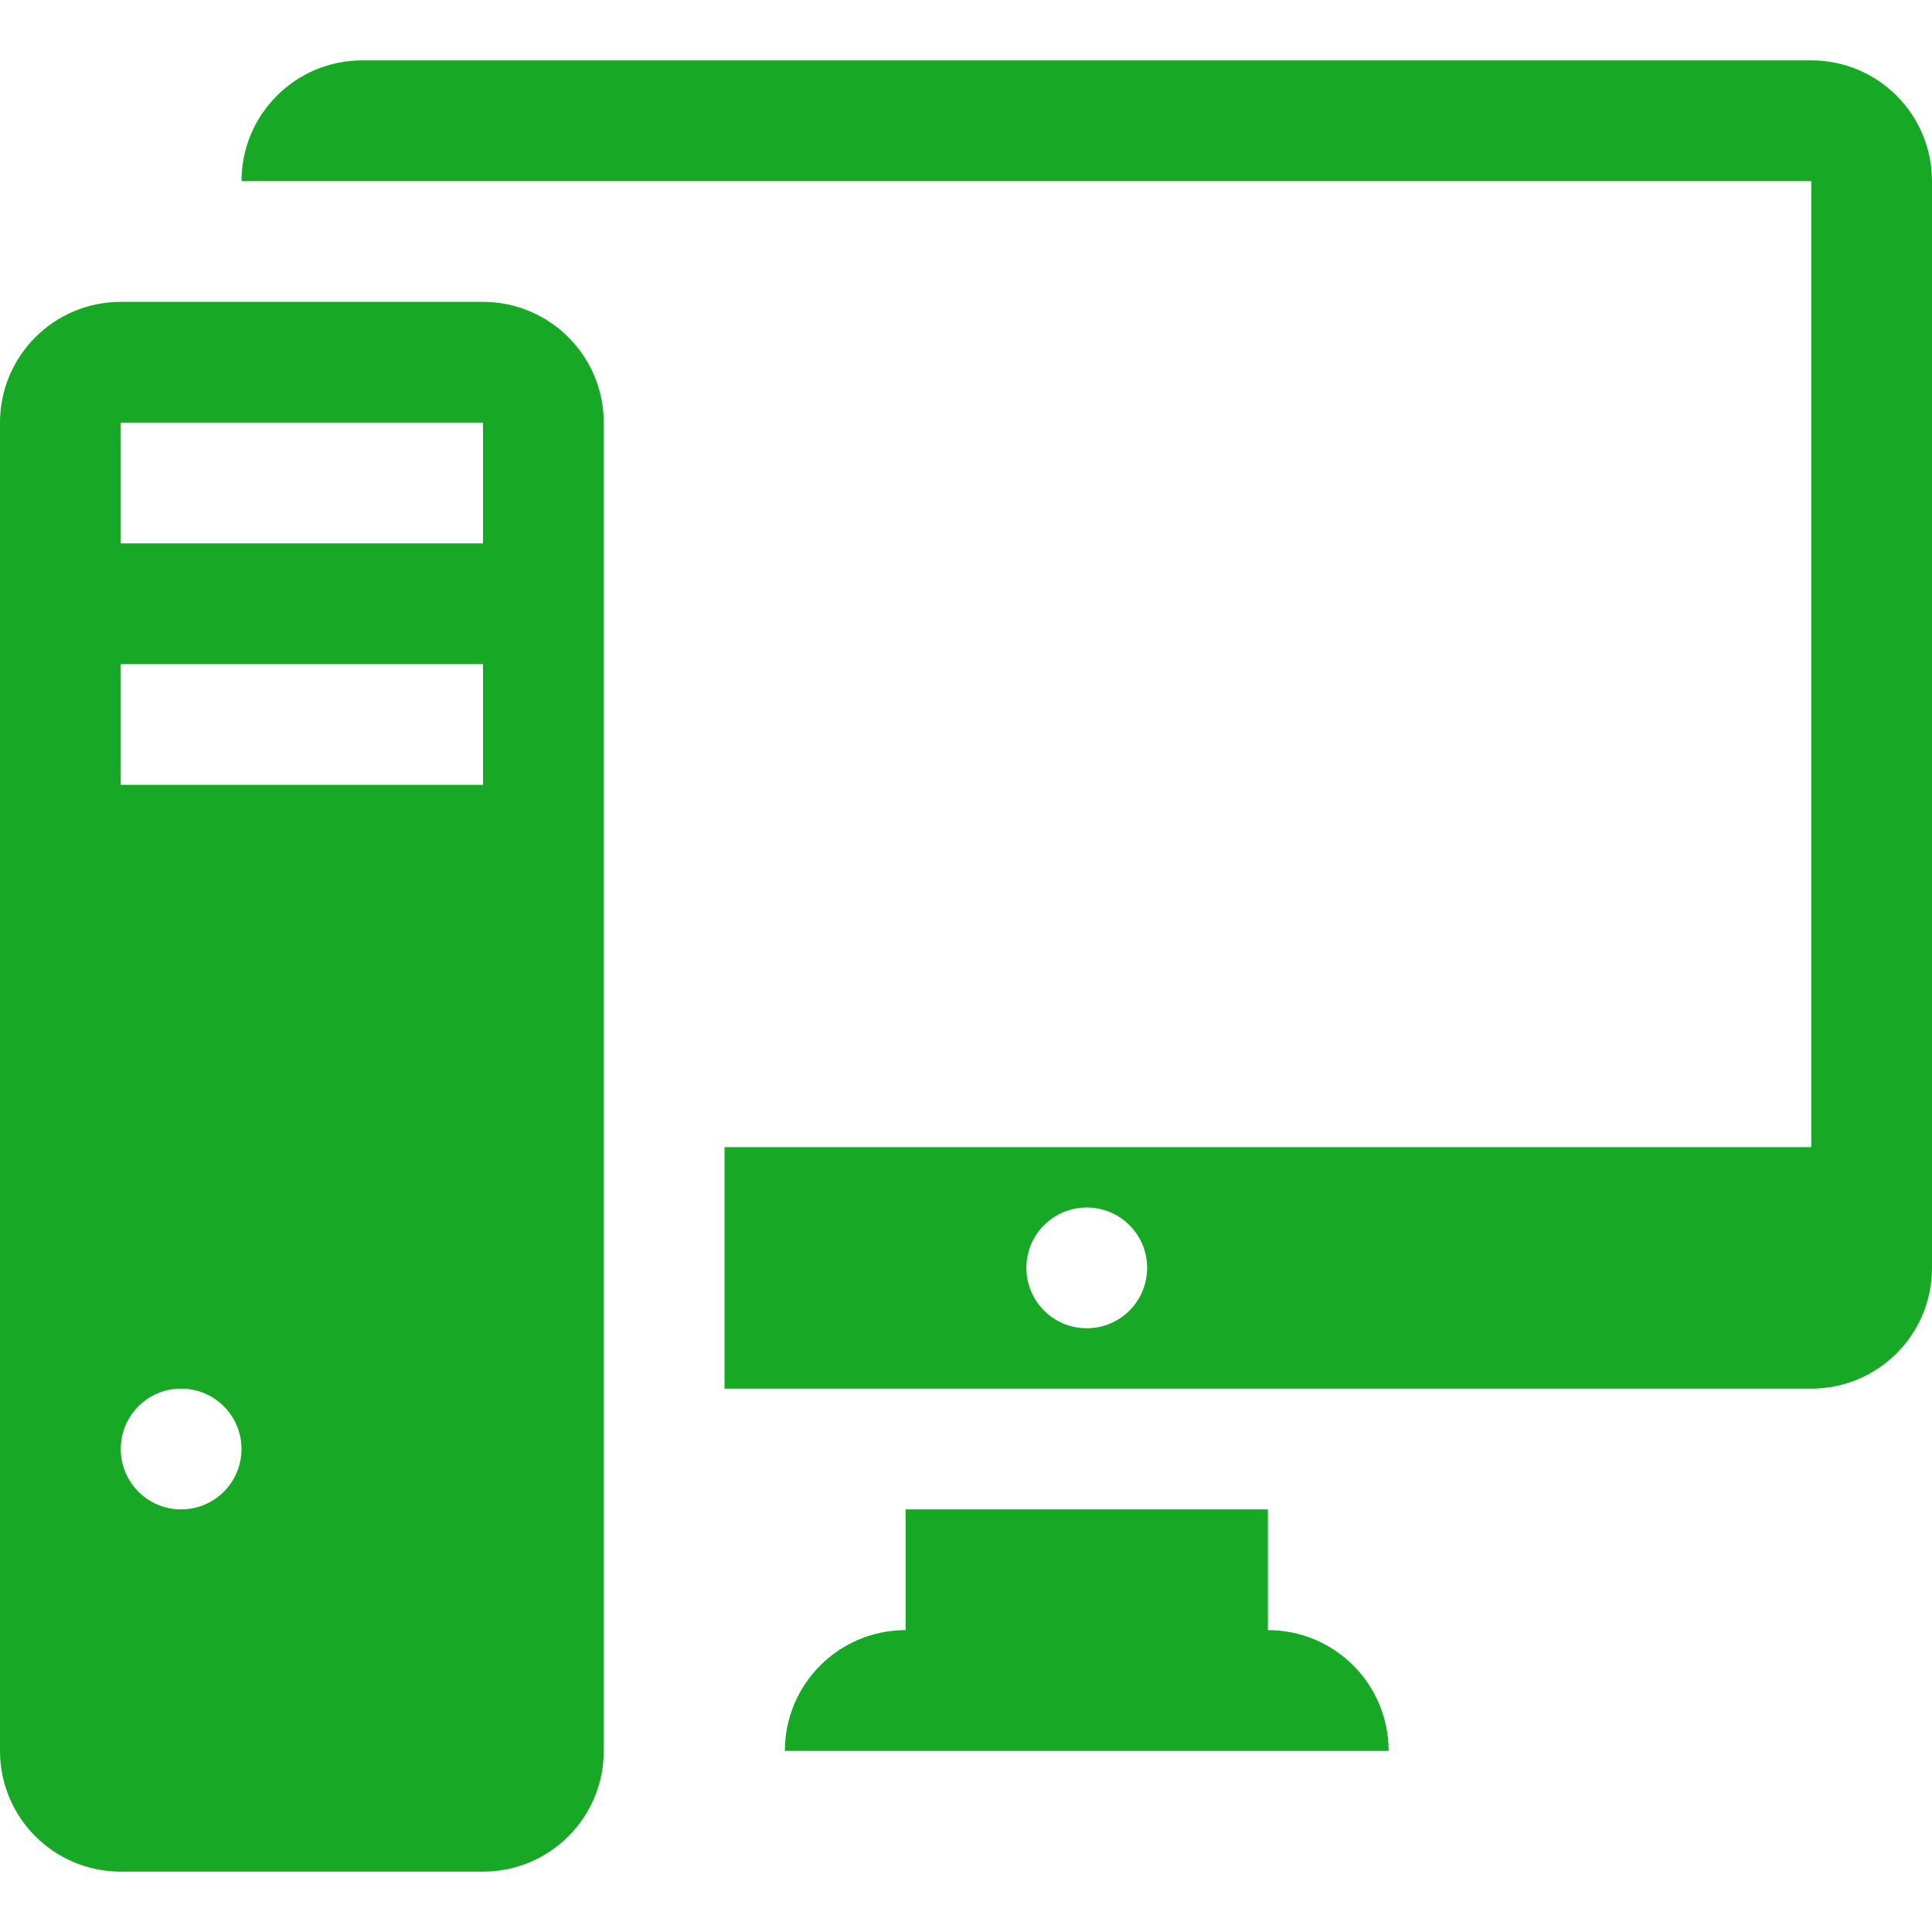
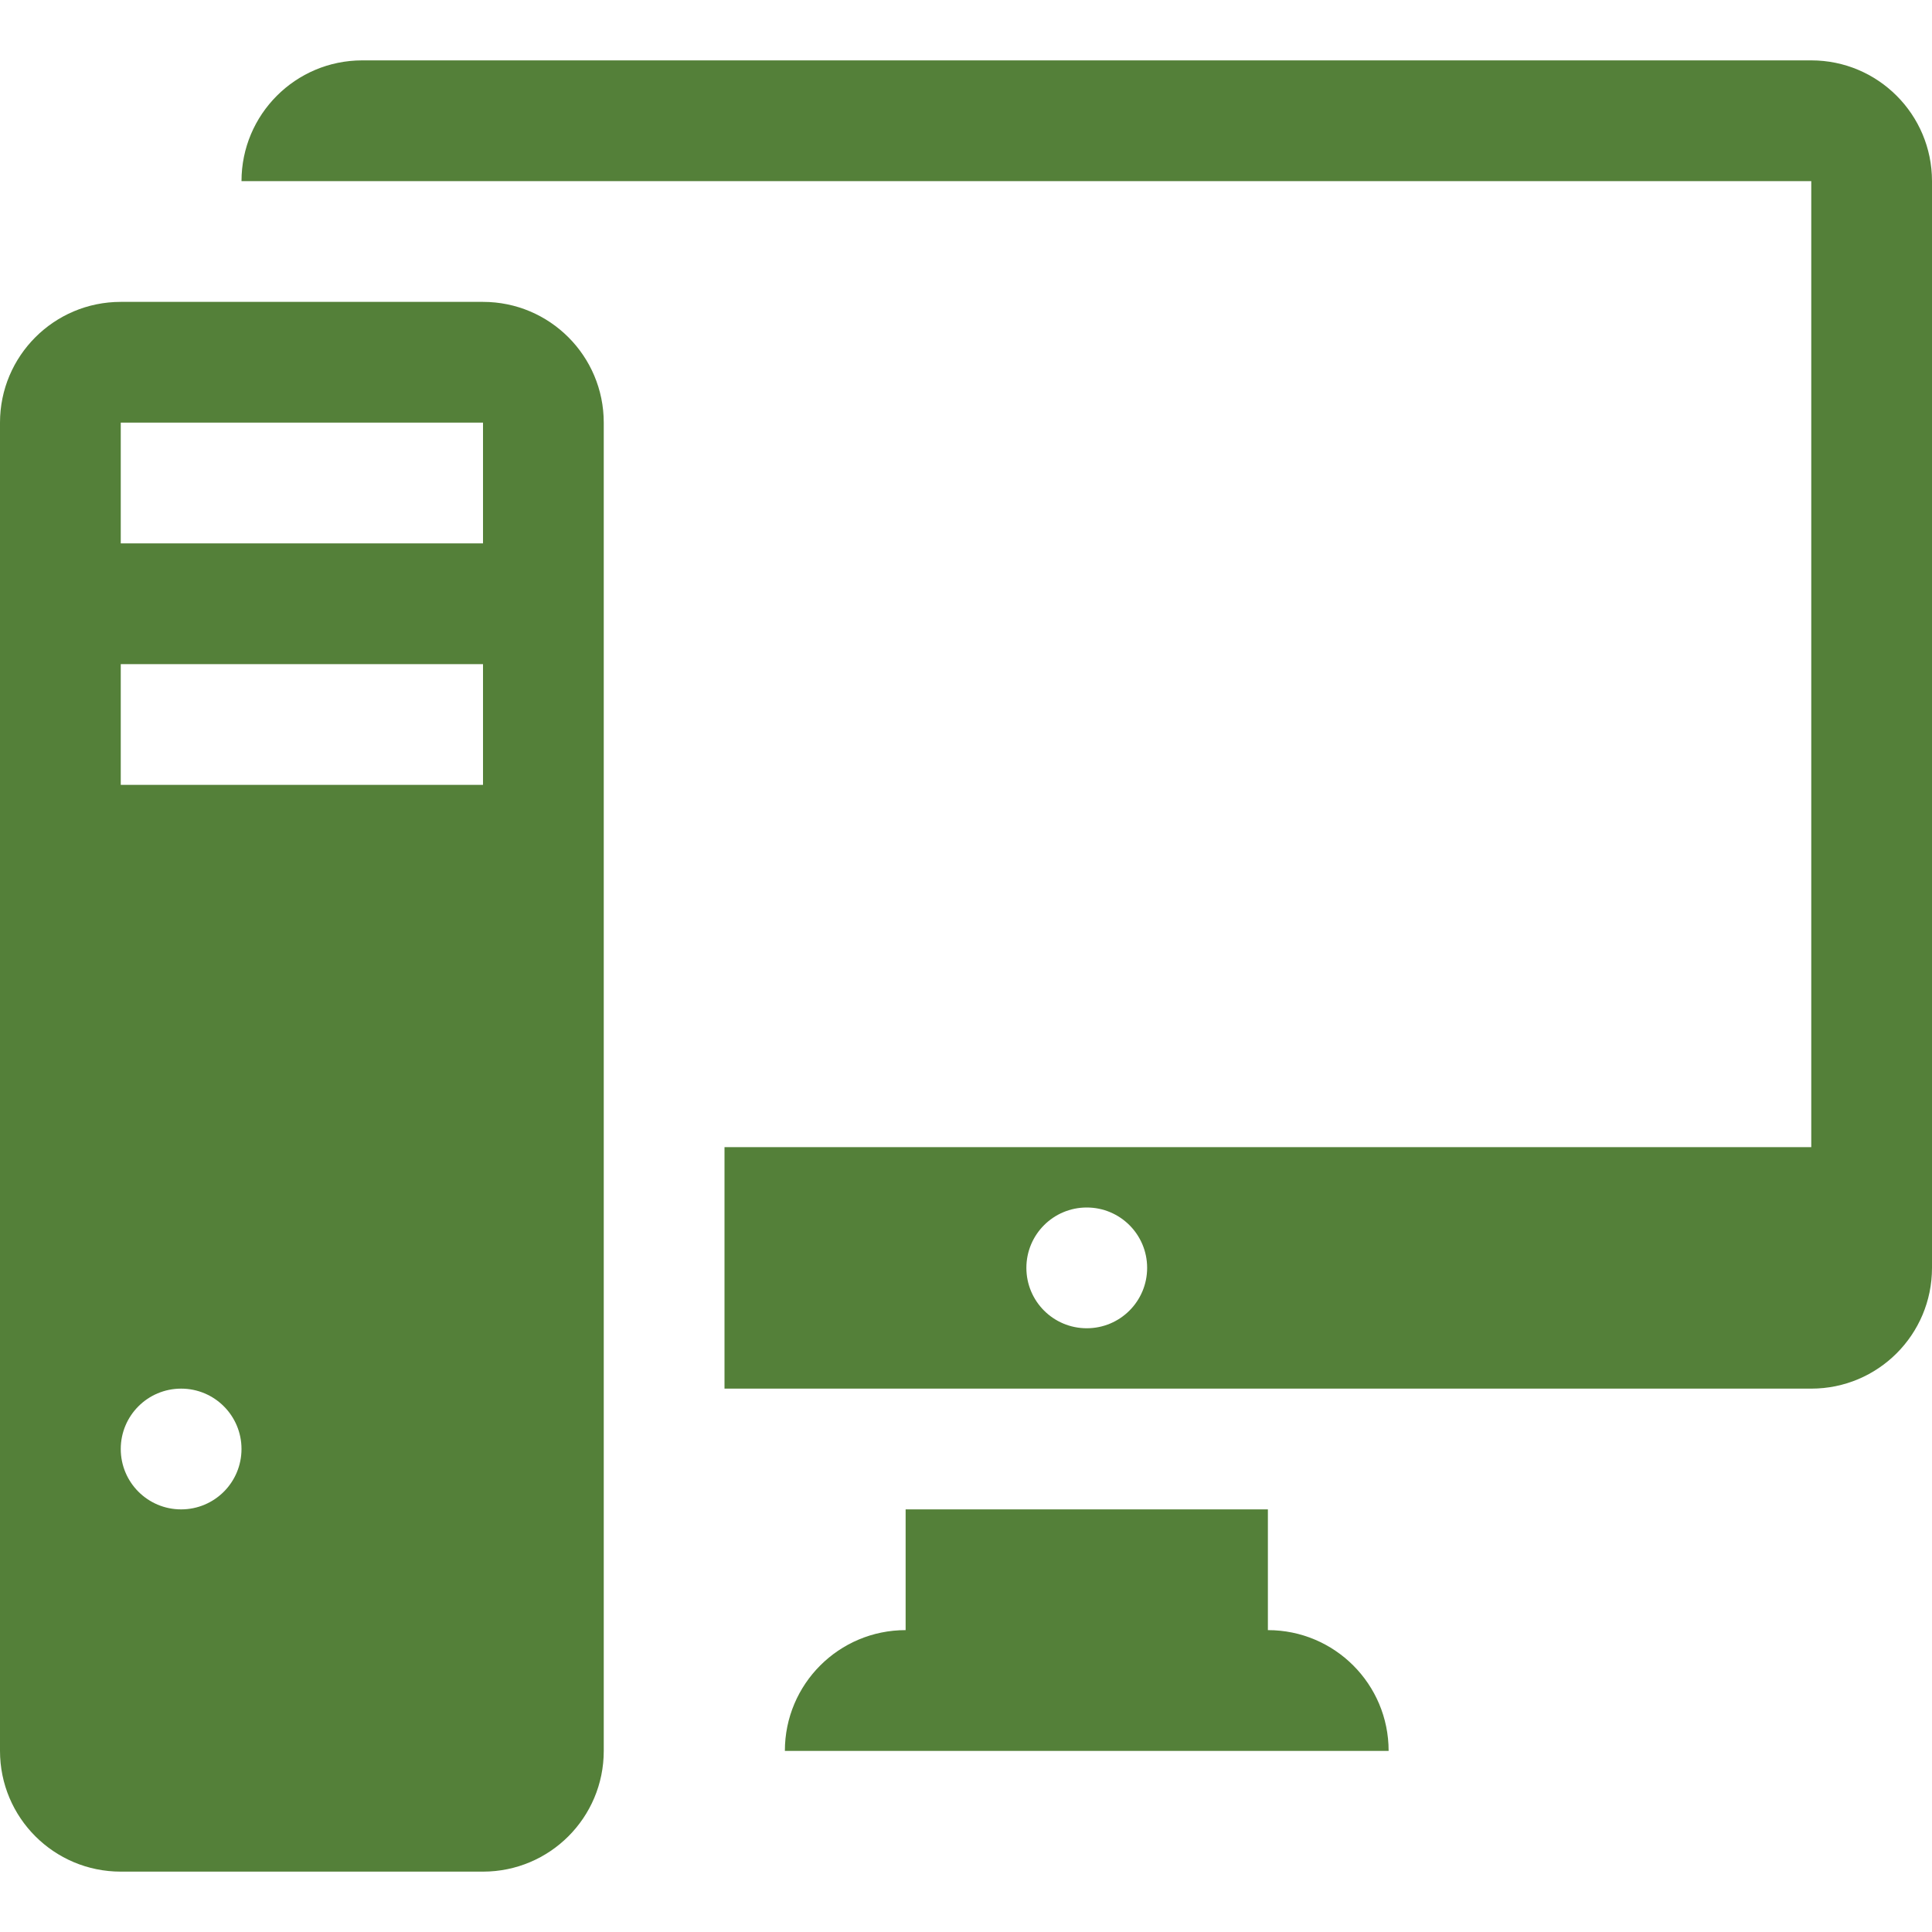
<svg xmlns="http://www.w3.org/2000/svg" version="1.1" id="Capa_1" x="0px" y="0px" width="512px" height="512px" viewBox="0 0 485.211 485.211" style="enable-background:new 0 0 485.211 485.211;" xml:space="preserve">
  <g>
    <g>
-       <path d="M121.304,75.816H30.327C13.564,75.816,0,89.409,0,106.141v333.586c0,16.76,13.564,30.322,30.327,30.322h90.978    c16.762,0,30.324-13.562,30.324-30.322V106.141C151.628,89.409,138.066,75.816,121.304,75.816z M45.49,379.073    c-8.382,0-15.163-6.781-15.163-15.168c0-8.377,6.781-15.158,15.163-15.158c8.38,0,15.161,6.781,15.161,15.158    C60.651,372.292,53.87,379.073,45.49,379.073z M121.304,197.118H30.327v-30.324h90.978V197.118z M121.304,136.467H30.327v-30.326    h90.978V136.467z" fill="#17a925" />
-       <path d="M318.423,409.396v-30.322h-90.98v30.322c-16.759,0-30.327,13.567-30.327,30.331h151.629    C348.745,422.963,335.183,409.396,318.423,409.396z" fill="#17a925" />
-       <path d="M454.889,15.163H90.978c-16.762,0-30.327,13.593-30.327,30.327h30.327h90.978h272.934v242.604H181.955v60.653h272.934    c16.759,0,30.322-13.562,30.322-30.332V45.489C485.211,28.755,471.647,15.163,454.889,15.163z M272.933,333.584    c-8.382,0-15.163-6.777-15.163-15.169c0-8.377,6.781-15.158,15.163-15.158c8.383,0,15.164,6.781,15.164,15.158    C288.097,326.807,281.315,333.584,272.933,333.584z" fill="#17a925" />
+       <path d="M121.304,75.816H30.327C13.564,75.816,0,89.409,0,106.141v333.586c0,16.76,13.564,30.322,30.327,30.322h90.978    c16.762,0,30.324-13.562,30.324-30.322V106.141C151.628,89.409,138.066,75.816,121.304,75.816z M45.49,379.073    c-8.382,0-15.163-6.781-15.163-15.168c0-8.377,6.781-15.158,15.163-15.158c8.38,0,15.161,6.781,15.161,15.158    C60.651,372.292,53.87,379.073,45.49,379.073z M121.304,197.118H30.327v-30.324h90.978V197.118z M121.304,136.467H30.327v-30.326    h90.978V136.467z" fill="#548039" />
+       <path d="M318.423,409.396v-30.322h-90.98v30.322c-16.759,0-30.327,13.567-30.327,30.331h151.629    C348.745,422.963,335.183,409.396,318.423,409.396z" fill="#548039" />
+       <path d="M454.889,15.163H90.978c-16.762,0-30.327,13.593-30.327,30.327h30.327h90.978h272.934v242.604H181.955v60.653h272.934    c16.759,0,30.322-13.562,30.322-30.332V45.489C485.211,28.755,471.647,15.163,454.889,15.163z M272.933,333.584    c-8.382,0-15.163-6.777-15.163-15.169c0-8.377,6.781-15.158,15.163-15.158c8.383,0,15.164,6.781,15.164,15.158    C288.097,326.807,281.315,333.584,272.933,333.584z" fill="#548039" />
    </g>
  </g>
  <g>
</g>
  <g>
</g>
  <g>
</g>
  <g>
</g>
  <g>
</g>
  <g>
</g>
  <g>
</g>
  <g>
</g>
  <g>
</g>
  <g>
</g>
  <g>
</g>
  <g>
</g>
  <g>
</g>
  <g>
</g>
  <g>
</g>
</svg>
